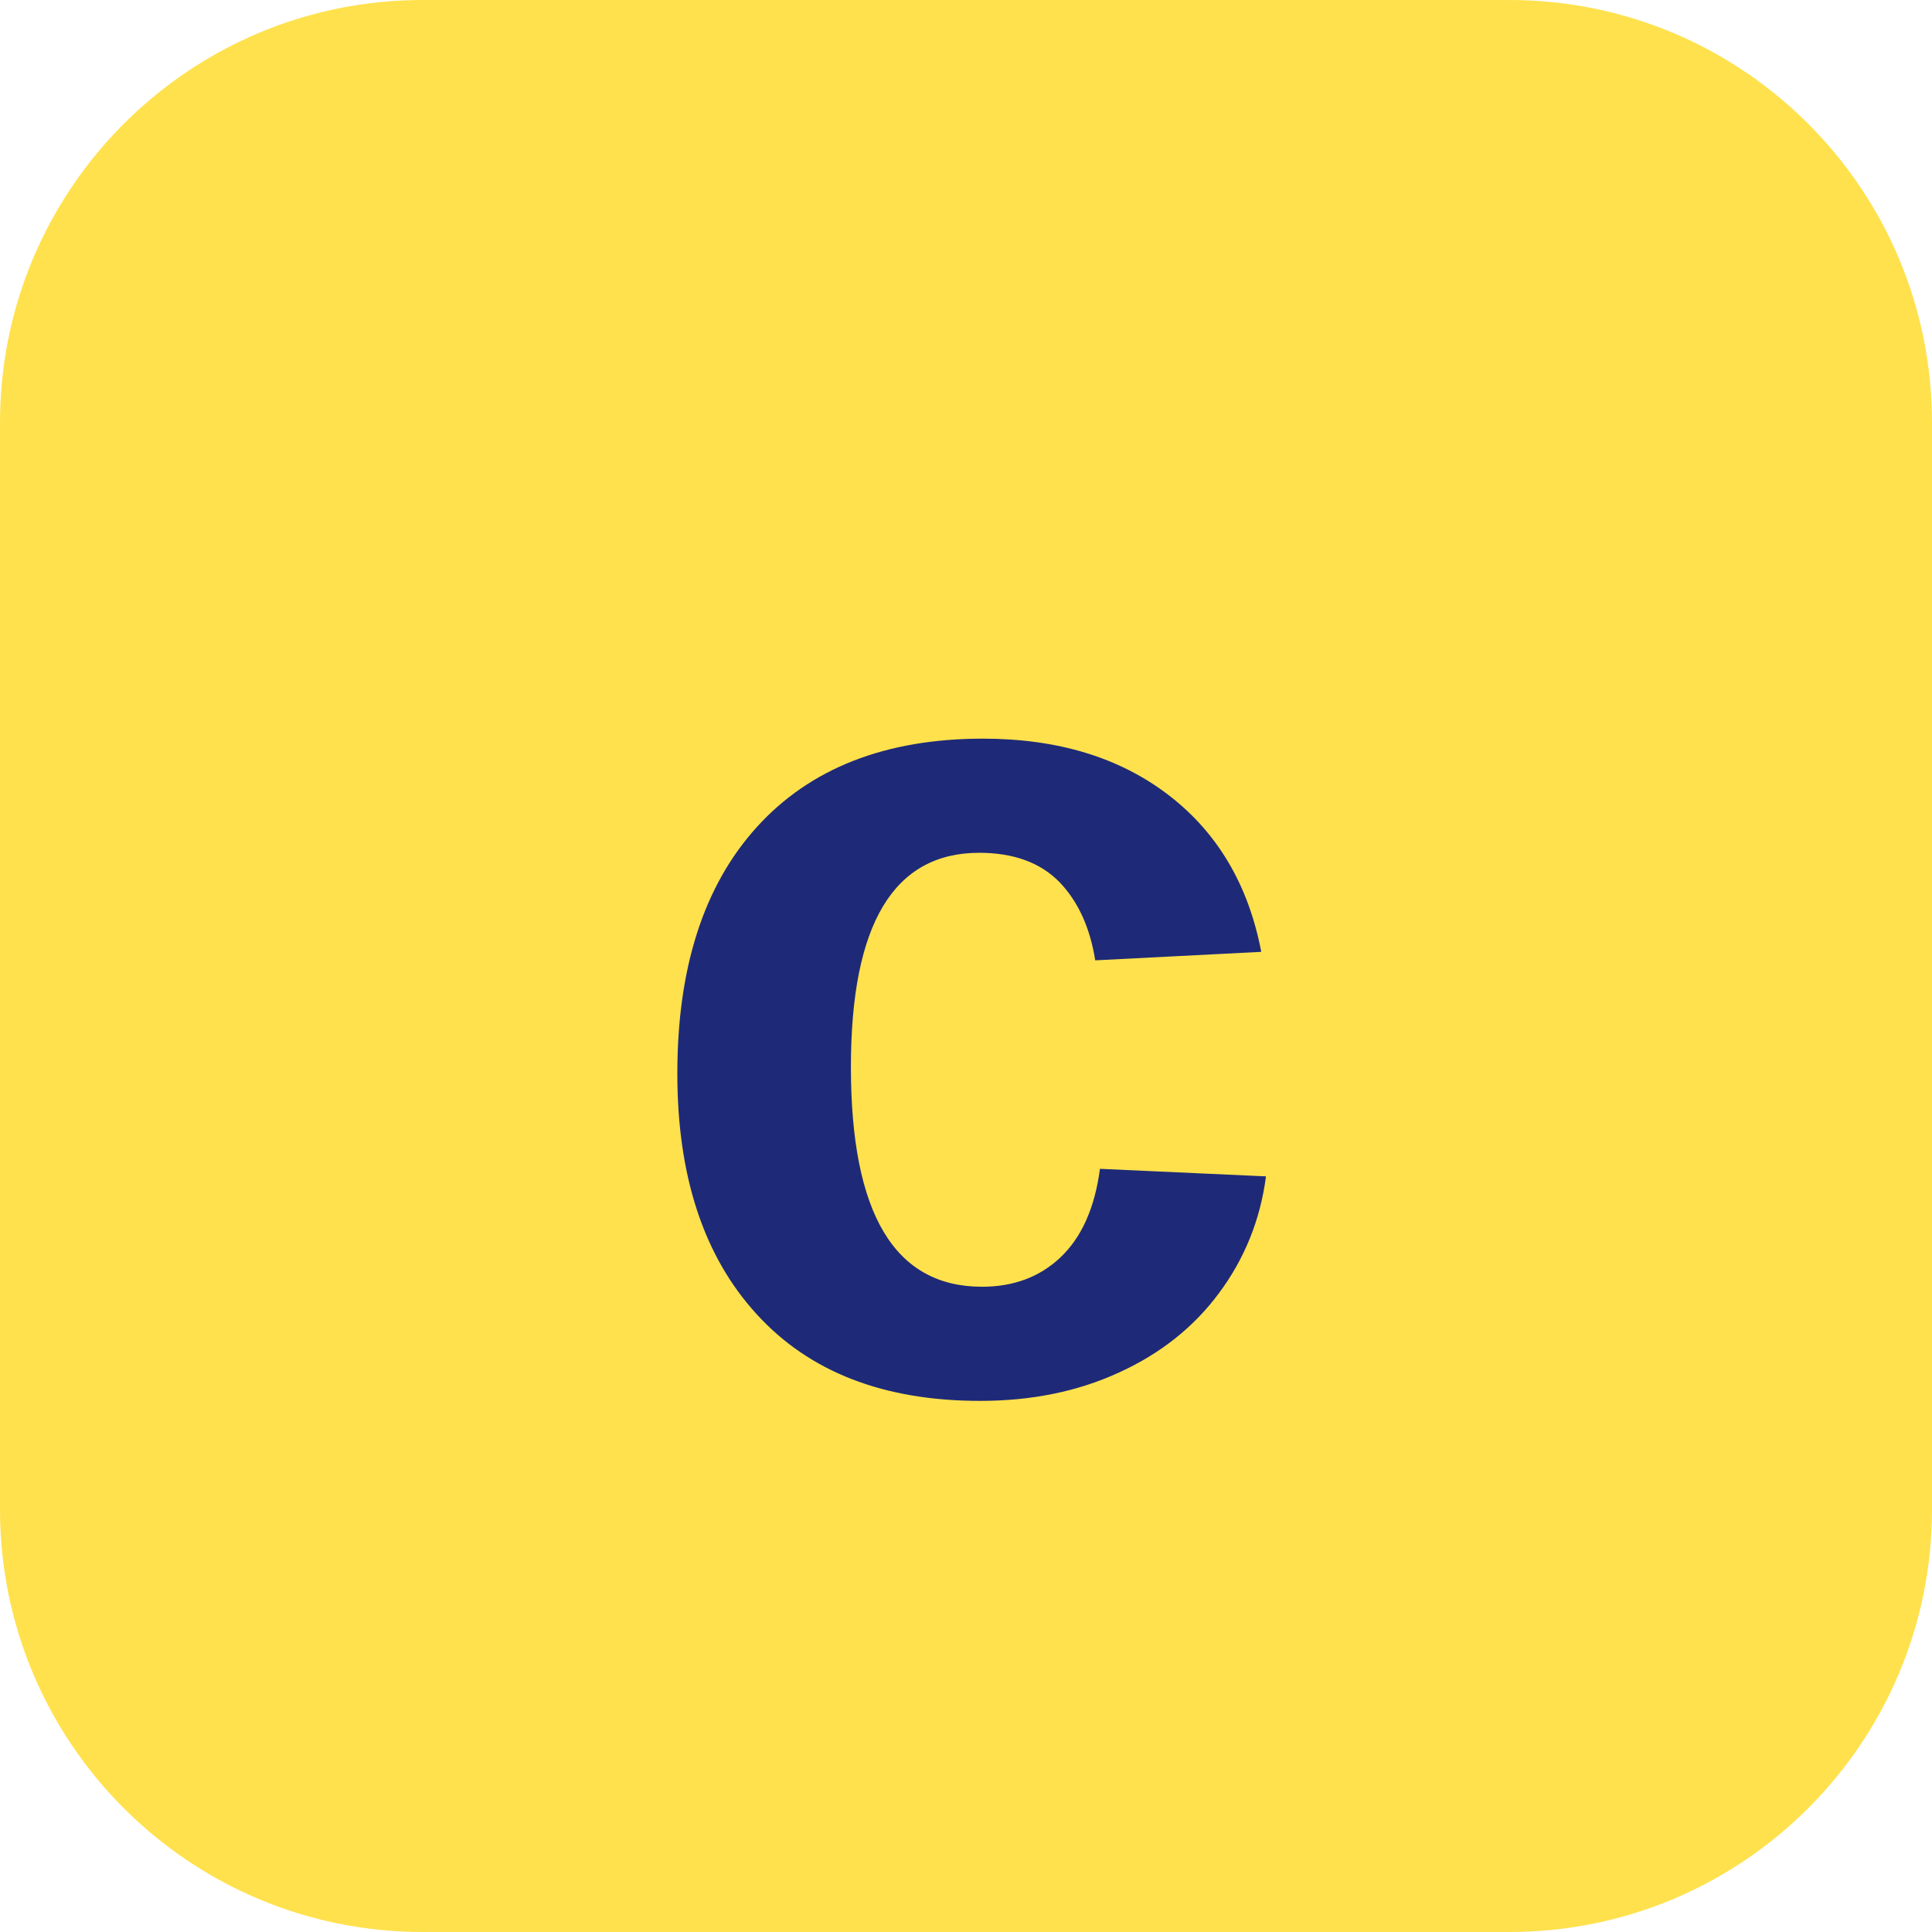
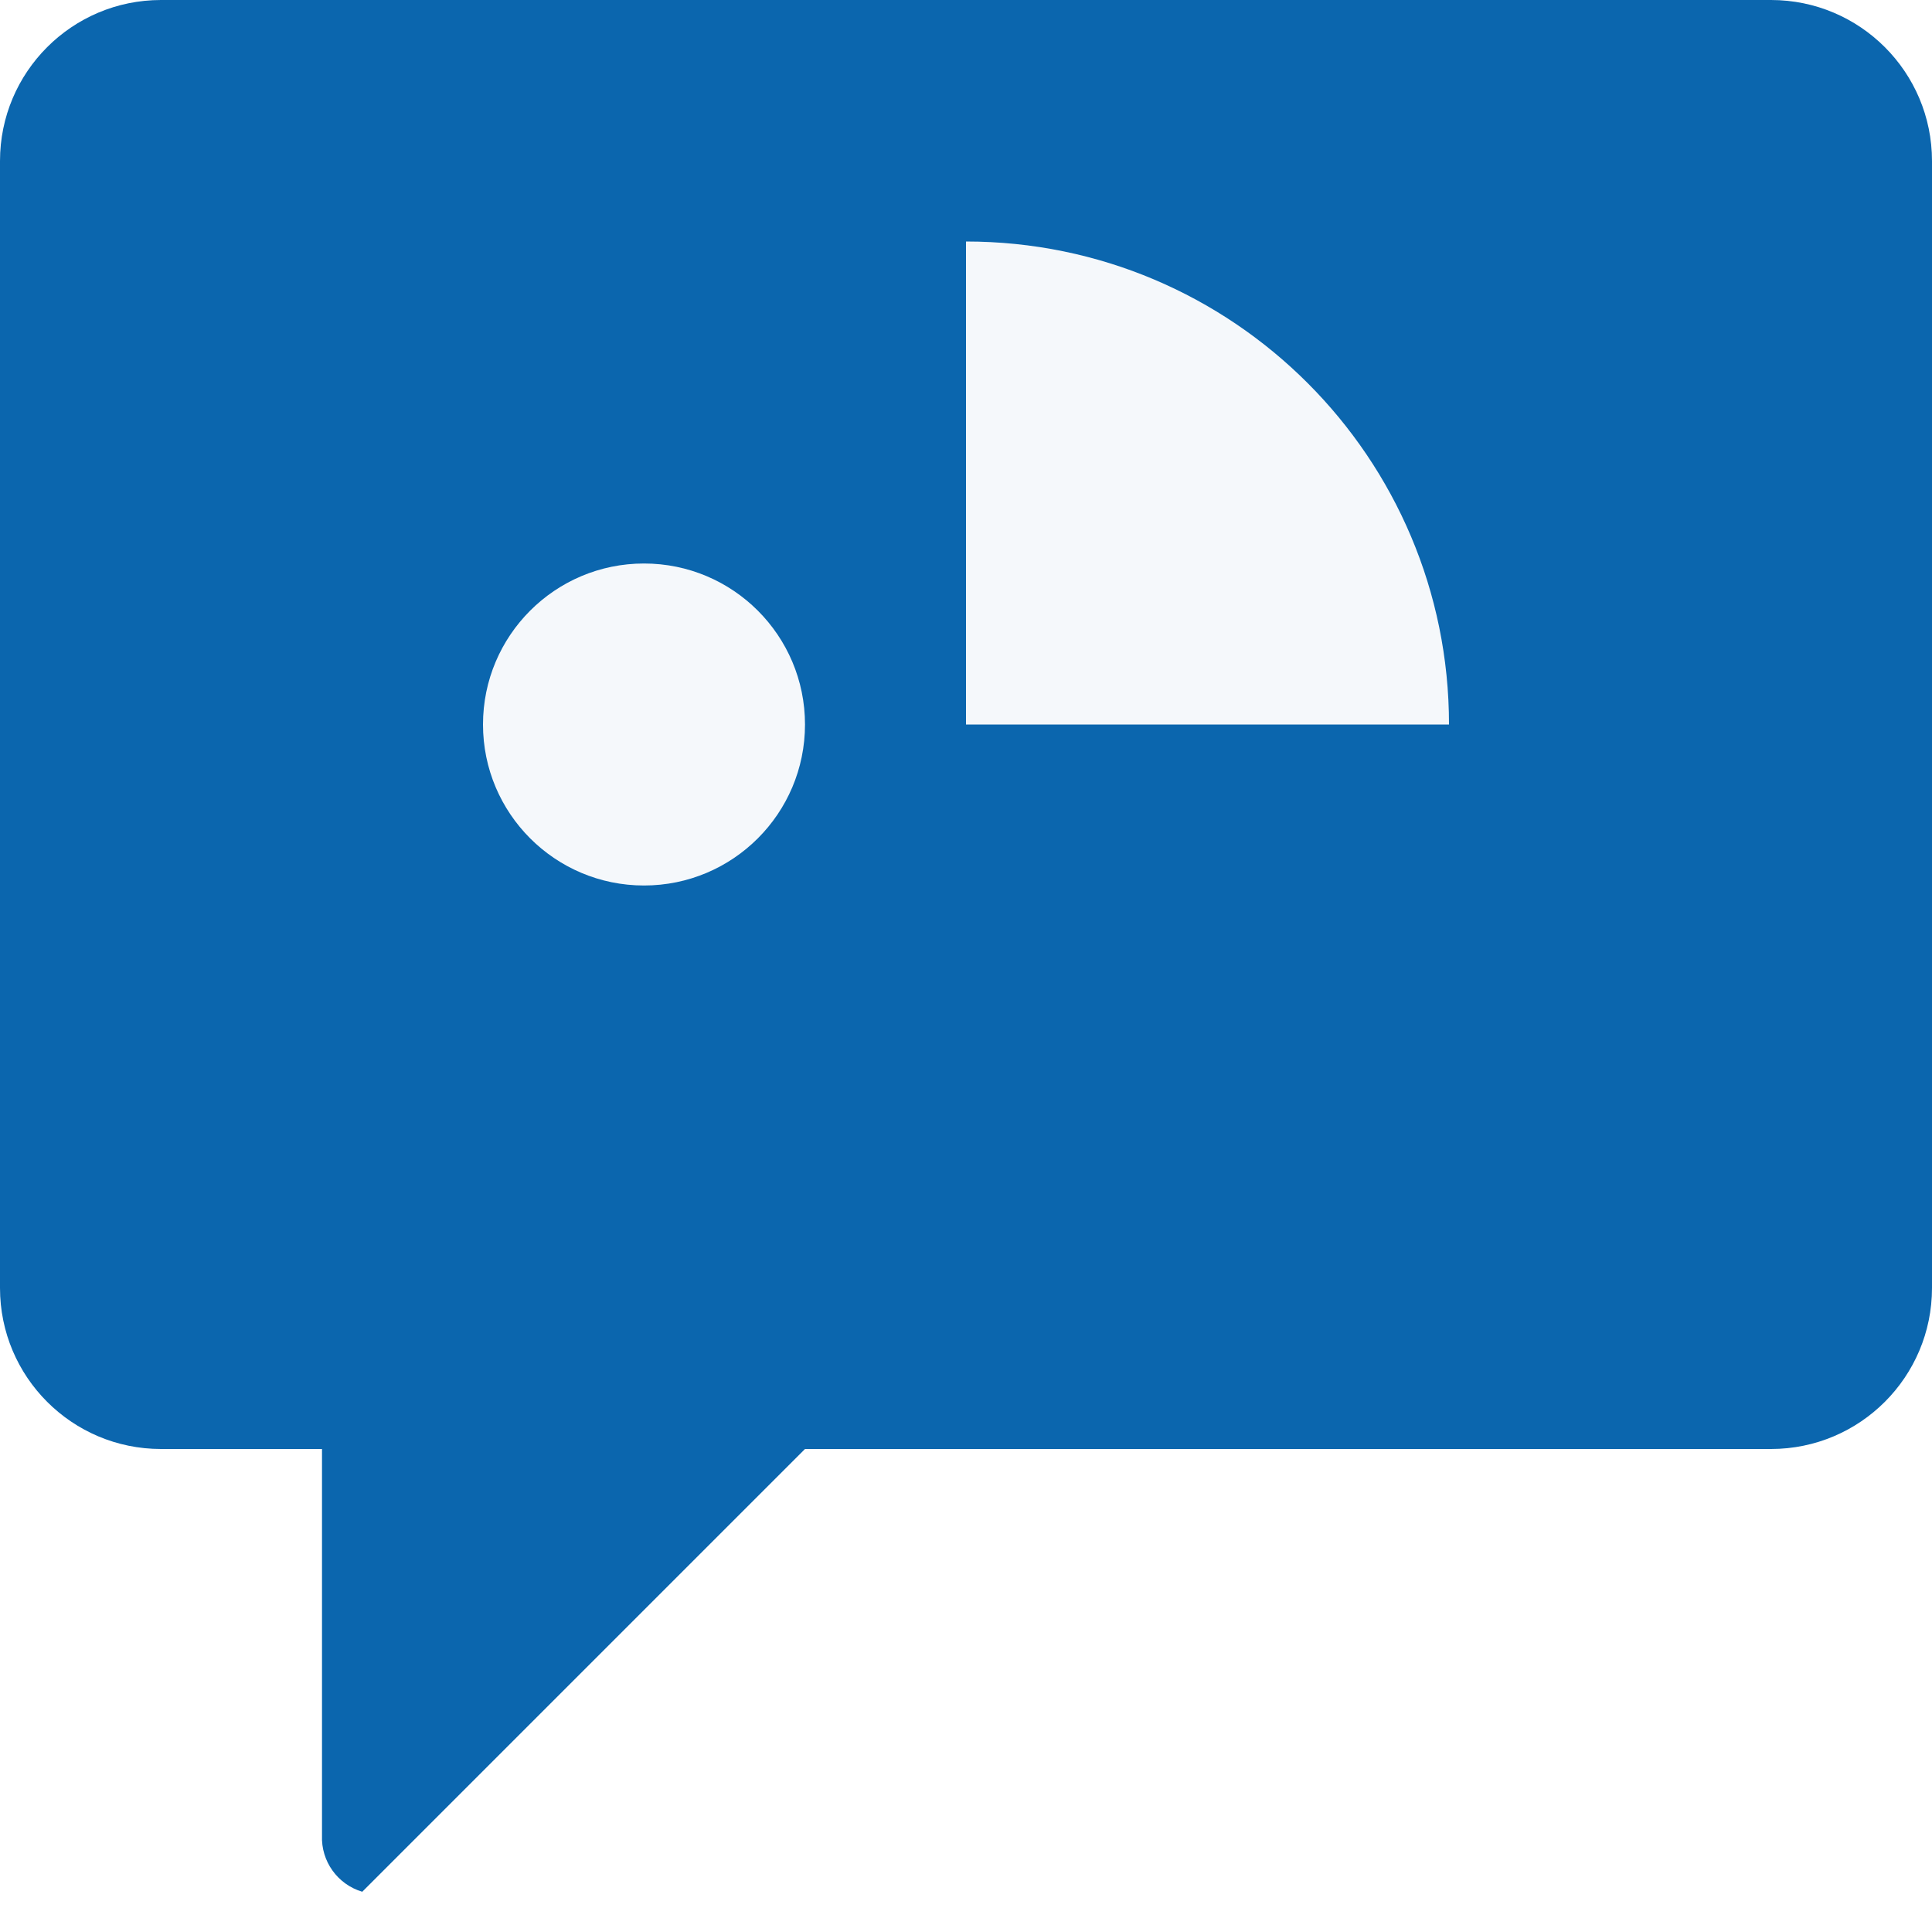
- <svg xmlns="http://www.w3.org/2000/svg" viewBox="0 0 32 32">
-   <rect width="32" height="32" rx="7" fill="#FFE14D" />
-   <text x="16" y="23" font-family="Arial, sans-serif" font-size="20" font-weight="700" text-anchor="middle" fill="#1E2A78">c</text>
+ <svg xmlns="http://www.w3.org/2000/svg" viewBox="0 0 48 48">
+   <path d="M4 0 H44 A4 4 0 0 1 48 4 V32 A4 4 0 0 1 44 36 H20 L9 47 A1.4 1.4 0 0 1 8 45.6 V36 H4 A4 4 0 0 1 0 32 V4 A4 4 0 0 1 4 0 Z" fill="#0b66ae" />
+   <path d="M24 18 V6 A12 12 0 0 1 36 18 Z" fill="#f5f8fb" />
+   <circle cx="16" cy="18" r="4" fill="#f5f8fb" />
</svg>
